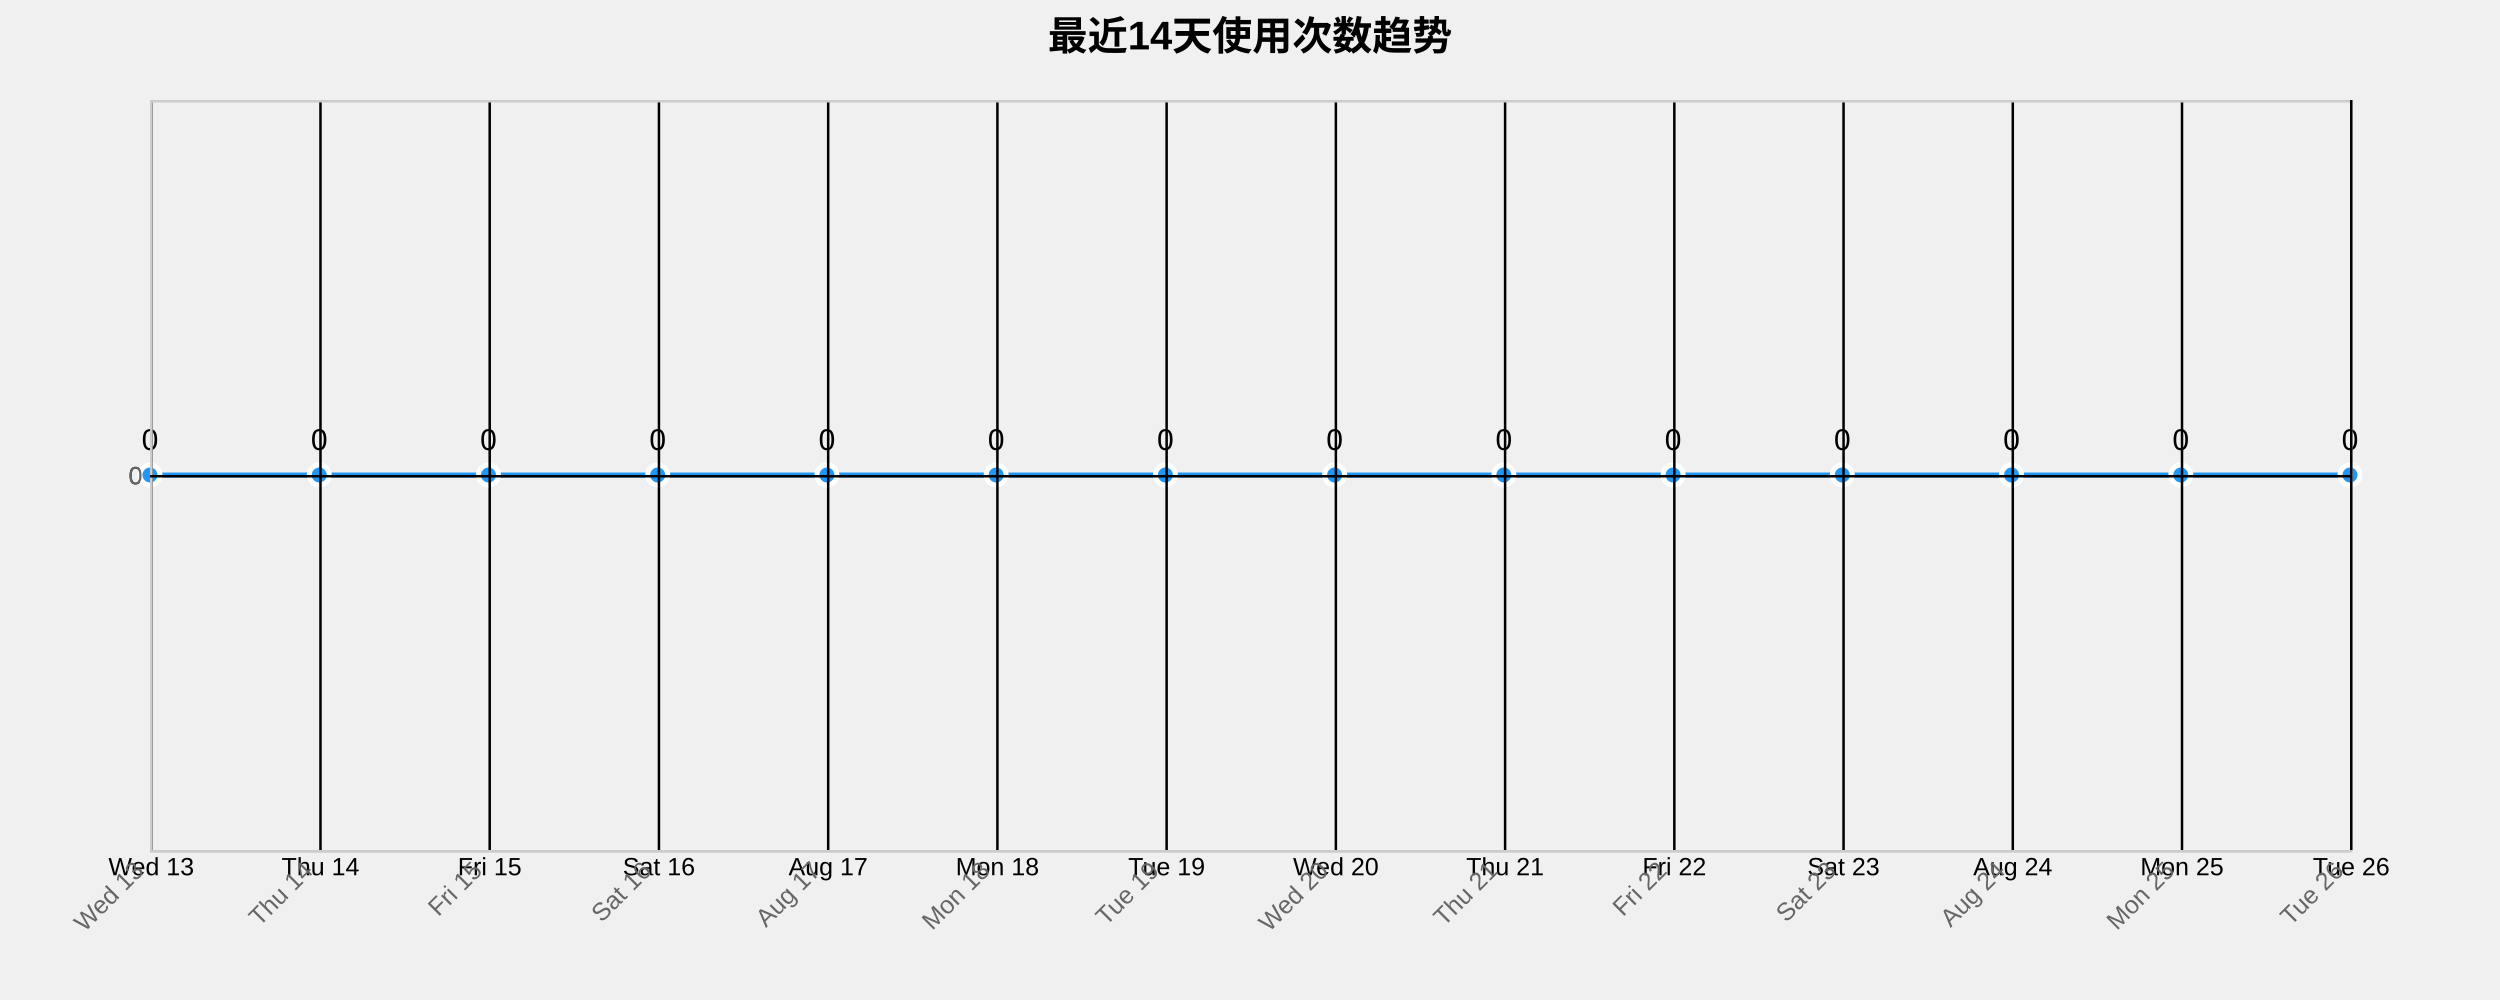
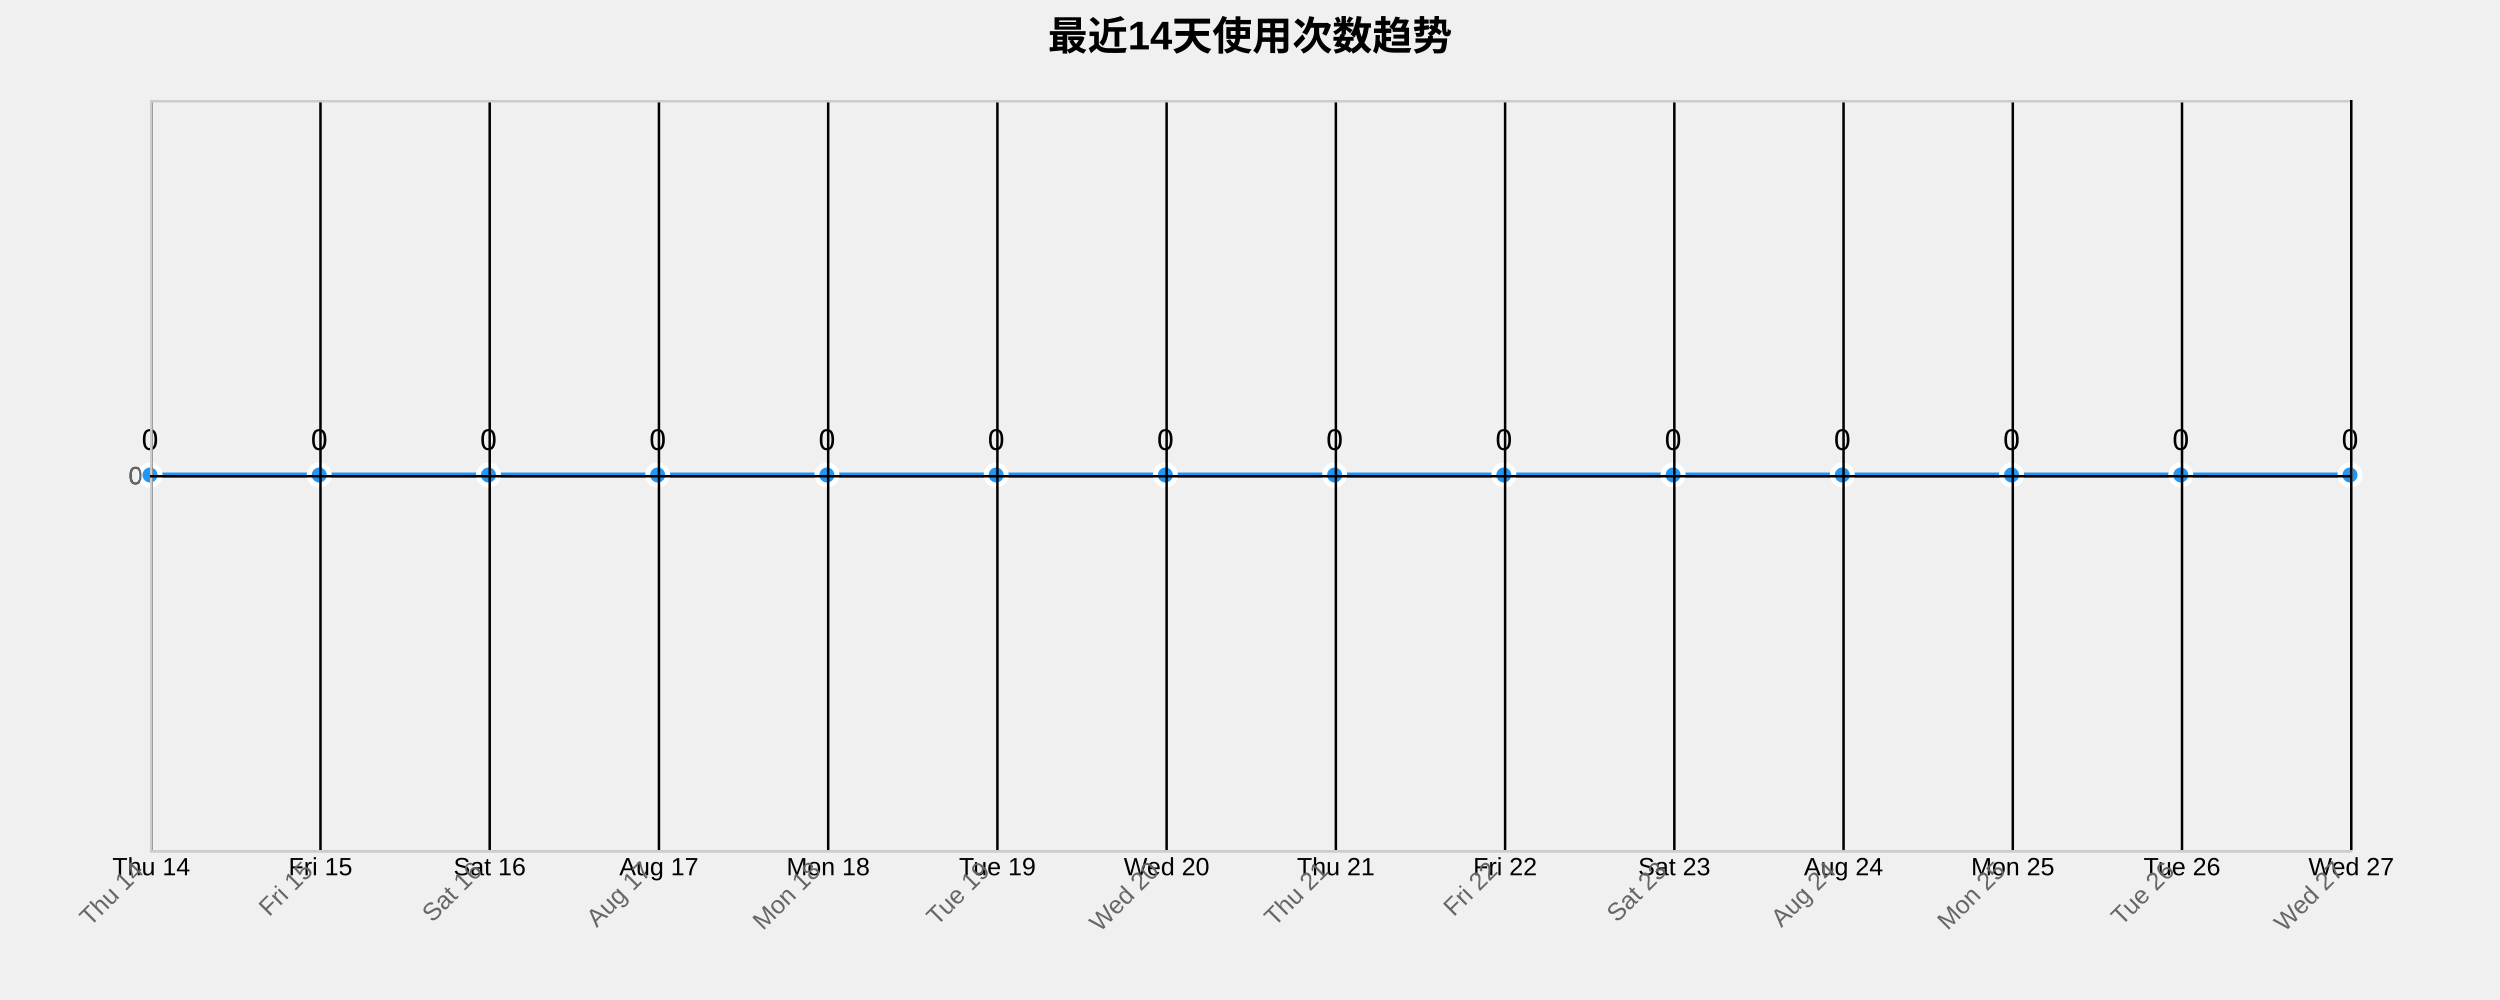
<svg xmlns="http://www.w3.org/2000/svg" width="1000" height="400">
  <g transform="translate(60,40)">
    <text x="440" y="-20" text-anchor="middle" style="font-size: 16px; font-weight: bold;">最近14天使用次数趋势</text>
    <g class="grid" transform="translate(0,300)" fill="none" font-size="10" font-family="sans-serif" text-anchor="middle">
      <path class="domain" stroke="currentColor" d="M0.5,-300V0.5H880.5V-300" />
      <g class="tick" opacity="1" transform="translate(0.5,0)">
        <line stroke="currentColor" y2="-300" />
-         <text fill="currentColor" y="3" dy="0.71em">Wed 13</text>
+         <text fill="currentColor" y="3" dy="0.71em">Thu 14</text>
      </g>
      <g class="tick" opacity="1" transform="translate(68.19231,0)">
        <line stroke="currentColor" y2="-300" />
-         <text fill="currentColor" y="3" dy="0.71em">Thu 14</text>
+         <text fill="currentColor" y="3" dy="0.71em">Fri 15</text>
      </g>
      <g class="tick" opacity="1" transform="translate(135.8846,0)">
        <line stroke="currentColor" y2="-300" />
-         <text fill="currentColor" y="3" dy="0.71em">Fri 15</text>
+         <text fill="currentColor" y="3" dy="0.71em">Sat 16</text>
      </g>
      <g class="tick" opacity="1" transform="translate(203.5769,0)">
        <line stroke="currentColor" y2="-300" />
-         <text fill="currentColor" y="3" dy="0.71em">Sat 16</text>
+         <text fill="currentColor" y="3" dy="0.71em">Aug 17</text>
      </g>
      <g class="tick" opacity="1" transform="translate(271.2692,0)">
        <line stroke="currentColor" y2="-300" />
-         <text fill="currentColor" y="3" dy="0.71em">Aug 17</text>
+         <text fill="currentColor" y="3" dy="0.71em">Mon 18</text>
      </g>
      <g class="tick" opacity="1" transform="translate(338.9615,0)">
        <line stroke="currentColor" y2="-300" />
-         <text fill="currentColor" y="3" dy="0.71em">Mon 18</text>
+         <text fill="currentColor" y="3" dy="0.71em">Tue 19</text>
      </g>
      <g class="tick" opacity="1" transform="translate(406.6538,0)">
        <line stroke="currentColor" y2="-300" />
-         <text fill="currentColor" y="3" dy="0.71em">Tue 19</text>
+         <text fill="currentColor" y="3" dy="0.71em">Wed 20</text>
      </g>
      <g class="tick" opacity="1" transform="translate(474.3462,0)">
        <line stroke="currentColor" y2="-300" />
-         <text fill="currentColor" y="3" dy="0.71em">Wed 20</text>
+         <text fill="currentColor" y="3" dy="0.71em">Thu 21</text>
      </g>
      <g class="tick" opacity="1" transform="translate(542.0385,0)">
        <line stroke="currentColor" y2="-300" />
-         <text fill="currentColor" y="3" dy="0.71em">Thu 21</text>
+         <text fill="currentColor" y="3" dy="0.71em">Fri 22</text>
      </g>
      <g class="tick" opacity="1" transform="translate(609.7308,0)">
        <line stroke="currentColor" y2="-300" />
-         <text fill="currentColor" y="3" dy="0.71em">Fri 22</text>
+         <text fill="currentColor" y="3" dy="0.71em">Sat 23</text>
      </g>
      <g class="tick" opacity="1" transform="translate(677.4231,0)">
        <line stroke="currentColor" y2="-300" />
-         <text fill="currentColor" y="3" dy="0.71em">Sat 23</text>
+         <text fill="currentColor" y="3" dy="0.71em">Aug 24</text>
      </g>
      <g class="tick" opacity="1" transform="translate(745.1154,0)">
        <line stroke="currentColor" y2="-300" />
-         <text fill="currentColor" y="3" dy="0.71em">Aug 24</text>
+         <text fill="currentColor" y="3" dy="0.71em">Mon 25</text>
      </g>
      <g class="tick" opacity="1" transform="translate(812.8077,0)">
        <line stroke="currentColor" y2="-300" />
-         <text fill="currentColor" y="3" dy="0.71em">Mon 25</text>
+         <text fill="currentColor" y="3" dy="0.71em">Tue 26</text>
      </g>
      <g class="tick" opacity="1" transform="translate(880.5,0)">
        <line stroke="currentColor" y2="-300" />
-         <text fill="currentColor" y="3" dy="0.71em">Tue 26</text>
+         <text fill="currentColor" y="3" dy="0.71em">Wed 27</text>
      </g>
    </g>
    <g class="grid" fill="none" font-size="10" font-family="sans-serif" text-anchor="end">
      <path class="domain" stroke="currentColor" d="M880,300.5H0.5V0.5H880" />
      <g class="tick" opacity="1" transform="translate(0,150.5)">
        <line stroke="currentColor" x2="880" />
        <text fill="currentColor" x="-3" dy="0.32em">0</text>
      </g>
    </g>
    <path class="area" d="M0,150C22.564,150,45.128,150,67.692,150C90.256,150,112.821,150,135.385,150C157.949,150,180.513,150,203.077,150C225.641,150,248.205,150,270.769,150C293.333,150,315.897,150,338.462,150C361.026,150,383.59,150,406.154,150C428.718,150,451.282,150,473.846,150C496.41,150,518.974,150,541.538,150C564.103,150,586.667,150,609.231,150C631.795,150,654.359,150,676.923,150C699.487,150,722.051,150,744.615,150C767.179,150,789.744,150,812.308,150C834.872,150,857.436,150,880,150L880,300C857.436,300,834.872,300,812.308,300C789.744,300,767.179,300,744.615,300C722.051,300,699.487,300,676.923,300C654.359,300,631.795,300,609.231,300C586.667,300,564.103,300,541.538,300C518.974,300,496.41,300,473.846,300C451.282,300,428.718,300,406.154,300C383.59,300,361.026,300,338.462,300C315.897,300,293.333,300,270.769,300C248.205,300,225.641,300,203.077,300C180.513,300,157.949,300,135.385,300C112.821,300,90.256,300,67.692,300C45.128,300,22.564,300,0,300Z" style="fill: url(#area-gradient); opacity: 0.3;" />
    <path class="line" d="M0,150C22.564,150,45.128,150,67.692,150C90.256,150,112.821,150,135.385,150C157.949,150,180.513,150,203.077,150C225.641,150,248.205,150,270.769,150C293.333,150,315.897,150,338.462,150C361.026,150,383.59,150,406.154,150C428.718,150,451.282,150,473.846,150C496.41,150,518.974,150,541.538,150C564.103,150,586.667,150,609.231,150C631.795,150,654.359,150,676.923,150C699.487,150,722.051,150,744.615,150C767.179,150,789.744,150,812.308,150C834.872,150,857.436,150,880,150" style="fill: none; stroke: #2196F3; stroke-width: 2px;" />
    <circle class="dot" cx="0" cy="150" r="4" style="fill: #2196F3; stroke: #fff; stroke-width: 2px;" />
    <circle class="dot" cx="67.692" cy="150" r="4" style="fill: #2196F3; stroke: #fff; stroke-width: 2px;" />
    <circle class="dot" cx="135.385" cy="150" r="4" style="fill: #2196F3; stroke: #fff; stroke-width: 2px;" />
    <circle class="dot" cx="203.077" cy="150" r="4" style="fill: #2196F3; stroke: #fff; stroke-width: 2px;" />
    <circle class="dot" cx="270.769" cy="150" r="4" style="fill: #2196F3; stroke: #fff; stroke-width: 2px;" />
    <circle class="dot" cx="338.462" cy="150" r="4" style="fill: #2196F3; stroke: #fff; stroke-width: 2px;" />
    <circle class="dot" cx="406.154" cy="150" r="4" style="fill: #2196F3; stroke: #fff; stroke-width: 2px;" />
    <circle class="dot" cx="473.846" cy="150" r="4" style="fill: #2196F3; stroke: #fff; stroke-width: 2px;" />
    <circle class="dot" cx="541.538" cy="150" r="4" style="fill: #2196F3; stroke: #fff; stroke-width: 2px;" />
    <circle class="dot" cx="609.231" cy="150" r="4" style="fill: #2196F3; stroke: #fff; stroke-width: 2px;" />
    <circle class="dot" cx="676.923" cy="150" r="4" style="fill: #2196F3; stroke: #fff; stroke-width: 2px;" />
    <circle class="dot" cx="744.615" cy="150" r="4" style="fill: #2196F3; stroke: #fff; stroke-width: 2px;" />
    <circle class="dot" cx="812.308" cy="150" r="4" style="fill: #2196F3; stroke: #fff; stroke-width: 2px;" />
    <circle class="dot" cx="880" cy="150" r="4" style="fill: #2196F3; stroke: #fff; stroke-width: 2px;" />
    <text class="label" x="0" y="140" text-anchor="middle" style="font-size: 12px;">0</text>
    <text class="label" x="67.692" y="140" text-anchor="middle" style="font-size: 12px;">0</text>
    <text class="label" x="135.385" y="140" text-anchor="middle" style="font-size: 12px;">0</text>
    <text class="label" x="203.077" y="140" text-anchor="middle" style="font-size: 12px;">0</text>
    <text class="label" x="270.769" y="140" text-anchor="middle" style="font-size: 12px;">0</text>
    <text class="label" x="338.462" y="140" text-anchor="middle" style="font-size: 12px;">0</text>
    <text class="label" x="406.154" y="140" text-anchor="middle" style="font-size: 12px;">0</text>
    <text class="label" x="473.846" y="140" text-anchor="middle" style="font-size: 12px;">0</text>
    <text class="label" x="541.538" y="140" text-anchor="middle" style="font-size: 12px;">0</text>
    <text class="label" x="609.231" y="140" text-anchor="middle" style="font-size: 12px;">0</text>
    <text class="label" x="676.923" y="140" text-anchor="middle" style="font-size: 12px;">0</text>
    <text class="label" x="744.615" y="140" text-anchor="middle" style="font-size: 12px;">0</text>
    <text class="label" x="812.308" y="140" text-anchor="middle" style="font-size: 12px;">0</text>
    <text class="label" x="880" y="140" text-anchor="middle" style="font-size: 12px;">0</text>
    <g class="x-axis" transform="translate(0,300)" fill="none" font-size="10" font-family="sans-serif" text-anchor="middle">
      <path class="domain" stroke="currentColor" d="M0.5,-300V0.5H880.5V-300" />
      <g class="tick" opacity="1" transform="translate(0.5,0)">
        <line stroke="currentColor" y2="-300" />
-         <text fill="currentColor" y="3" dy=".15em" style="text-anchor: end;" dx="-.8em" transform="rotate(-45)">Wed 13</text>
+         <text fill="currentColor" y="3" dy=".15em" style="text-anchor: end;" dx="-.8em" transform="rotate(-45)">Thu 14</text>
      </g>
      <g class="tick" opacity="1" transform="translate(68.19231,0)">
        <line stroke="currentColor" y2="-300" />
-         <text fill="currentColor" y="3" dy=".15em" style="text-anchor: end;" dx="-.8em" transform="rotate(-45)">Thu 14</text>
+         <text fill="currentColor" y="3" dy=".15em" style="text-anchor: end;" dx="-.8em" transform="rotate(-45)">Fri 15</text>
      </g>
      <g class="tick" opacity="1" transform="translate(135.8846,0)">
        <line stroke="currentColor" y2="-300" />
-         <text fill="currentColor" y="3" dy=".15em" style="text-anchor: end;" dx="-.8em" transform="rotate(-45)">Fri 15</text>
+         <text fill="currentColor" y="3" dy=".15em" style="text-anchor: end;" dx="-.8em" transform="rotate(-45)">Sat 16</text>
      </g>
      <g class="tick" opacity="1" transform="translate(203.5769,0)">
        <line stroke="currentColor" y2="-300" />
-         <text fill="currentColor" y="3" dy=".15em" style="text-anchor: end;" dx="-.8em" transform="rotate(-45)">Sat 16</text>
+         <text fill="currentColor" y="3" dy=".15em" style="text-anchor: end;" dx="-.8em" transform="rotate(-45)">Aug 17</text>
      </g>
      <g class="tick" opacity="1" transform="translate(271.2692,0)">
        <line stroke="currentColor" y2="-300" />
-         <text fill="currentColor" y="3" dy=".15em" style="text-anchor: end;" dx="-.8em" transform="rotate(-45)">Aug 17</text>
+         <text fill="currentColor" y="3" dy=".15em" style="text-anchor: end;" dx="-.8em" transform="rotate(-45)">Mon 18</text>
      </g>
      <g class="tick" opacity="1" transform="translate(338.9615,0)">
        <line stroke="currentColor" y2="-300" />
-         <text fill="currentColor" y="3" dy=".15em" style="text-anchor: end;" dx="-.8em" transform="rotate(-45)">Mon 18</text>
+         <text fill="currentColor" y="3" dy=".15em" style="text-anchor: end;" dx="-.8em" transform="rotate(-45)">Tue 19</text>
      </g>
      <g class="tick" opacity="1" transform="translate(406.6538,0)">
        <line stroke="currentColor" y2="-300" />
-         <text fill="currentColor" y="3" dy=".15em" style="text-anchor: end;" dx="-.8em" transform="rotate(-45)">Tue 19</text>
+         <text fill="currentColor" y="3" dy=".15em" style="text-anchor: end;" dx="-.8em" transform="rotate(-45)">Wed 20</text>
      </g>
      <g class="tick" opacity="1" transform="translate(474.3462,0)">
        <line stroke="currentColor" y2="-300" />
-         <text fill="currentColor" y="3" dy=".15em" style="text-anchor: end;" dx="-.8em" transform="rotate(-45)">Wed 20</text>
+         <text fill="currentColor" y="3" dy=".15em" style="text-anchor: end;" dx="-.8em" transform="rotate(-45)">Thu 21</text>
      </g>
      <g class="tick" opacity="1" transform="translate(542.0385,0)">
        <line stroke="currentColor" y2="-300" />
-         <text fill="currentColor" y="3" dy=".15em" style="text-anchor: end;" dx="-.8em" transform="rotate(-45)">Thu 21</text>
+         <text fill="currentColor" y="3" dy=".15em" style="text-anchor: end;" dx="-.8em" transform="rotate(-45)">Fri 22</text>
      </g>
      <g class="tick" opacity="1" transform="translate(609.7308,0)">
        <line stroke="currentColor" y2="-300" />
-         <text fill="currentColor" y="3" dy=".15em" style="text-anchor: end;" dx="-.8em" transform="rotate(-45)">Fri 22</text>
+         <text fill="currentColor" y="3" dy=".15em" style="text-anchor: end;" dx="-.8em" transform="rotate(-45)">Sat 23</text>
      </g>
      <g class="tick" opacity="1" transform="translate(677.4231,0)">
        <line stroke="currentColor" y2="-300" />
-         <text fill="currentColor" y="3" dy=".15em" style="text-anchor: end;" dx="-.8em" transform="rotate(-45)">Sat 23</text>
+         <text fill="currentColor" y="3" dy=".15em" style="text-anchor: end;" dx="-.8em" transform="rotate(-45)">Aug 24</text>
      </g>
      <g class="tick" opacity="1" transform="translate(745.1154,0)">
        <line stroke="currentColor" y2="-300" />
-         <text fill="currentColor" y="3" dy=".15em" style="text-anchor: end;" dx="-.8em" transform="rotate(-45)">Aug 24</text>
+         <text fill="currentColor" y="3" dy=".15em" style="text-anchor: end;" dx="-.8em" transform="rotate(-45)">Mon 25</text>
      </g>
      <g class="tick" opacity="1" transform="translate(812.8077,0)">
        <line stroke="currentColor" y2="-300" />
-         <text fill="currentColor" y="3" dy=".15em" style="text-anchor: end;" dx="-.8em" transform="rotate(-45)">Mon 25</text>
+         <text fill="currentColor" y="3" dy=".15em" style="text-anchor: end;" dx="-.8em" transform="rotate(-45)">Tue 26</text>
      </g>
      <g class="tick" opacity="1" transform="translate(880.5,0)">
        <line stroke="currentColor" y2="-300" />
-         <text fill="currentColor" y="3" dy=".15em" style="text-anchor: end;" dx="-.8em" transform="rotate(-45)">Tue 26</text>
+         <text fill="currentColor" y="3" dy=".15em" style="text-anchor: end;" dx="-.8em" transform="rotate(-45)">Wed 27</text>
      </g>
    </g>
    <g class="y-axis" fill="none" font-size="10" font-family="sans-serif" text-anchor="end">
      <path class="domain" stroke="currentColor" d="M880,300.5H0.5V0.5H880" />
      <g class="tick" opacity="1" transform="translate(0,150.5)">
        <line stroke="currentColor" x2="880" />
        <text fill="currentColor" x="-3" dy="0.32em">0</text>
      </g>
    </g>
    <style>
    .grid line {
      stroke: #e0e0e0;
      stroke-opacity: 0.7;
      shape-rendering: crispEdges;
    }
    .grid path {
      stroke-width: 0;
    }
    .dot:hover {
      r: 6;
    }
    text {
      font-family: Arial, sans-serif;
    }
    .x-axis path, .y-axis path {
      stroke: #ccc;
    }
    .x-axis text, .y-axis text {
      fill: #666;
    }
  </style>
  </g>
</svg>
